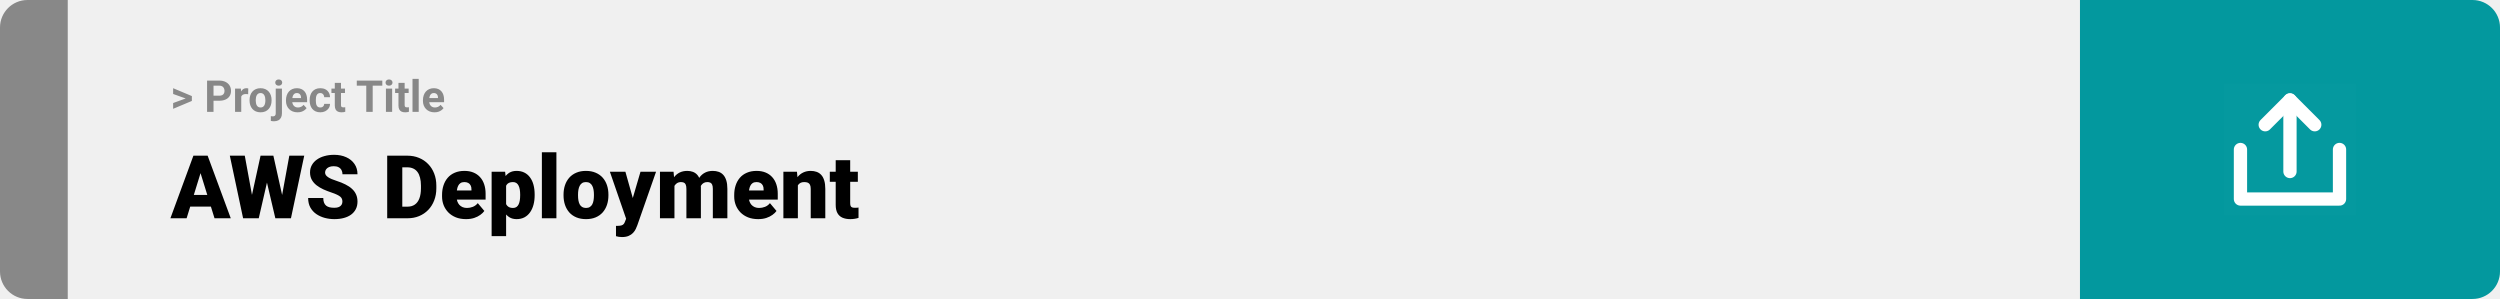
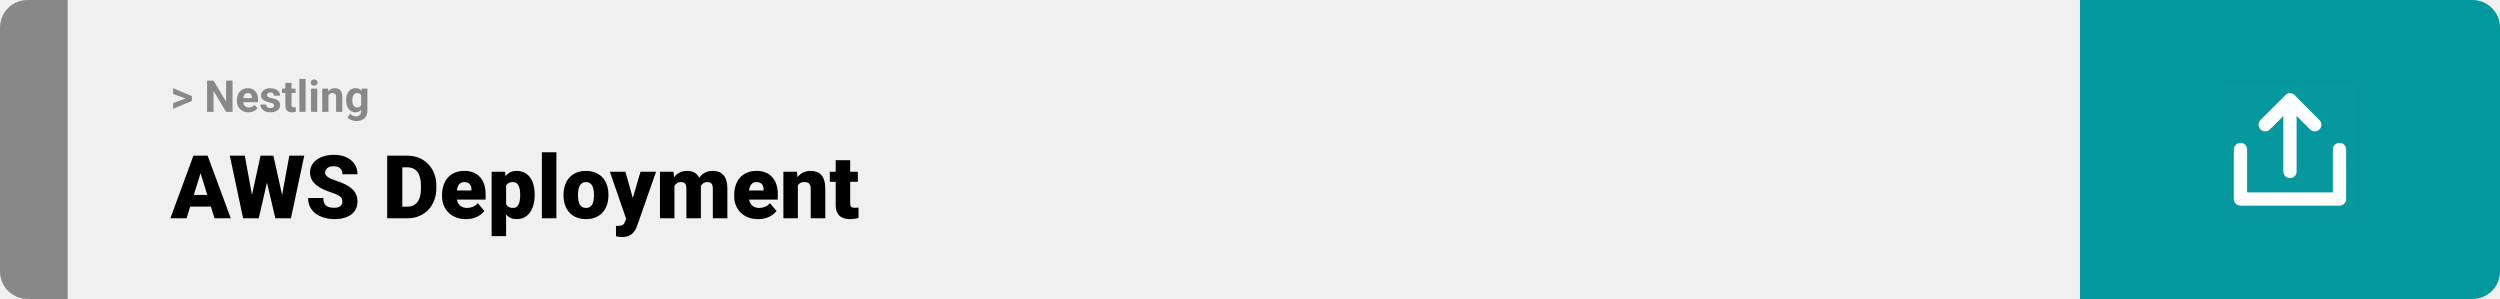
<svg xmlns="http://www.w3.org/2000/svg" width="1363" height="163" viewBox="0 0 1363 163" fill="none">
  <path d="M0 15C0 6.716 6.716 0 15 0H37V163H15C6.716 163 0 156.284 0 148V15Z" fill="#888888" />
  <rect width="1097" height="163" transform="translate(37)" fill="#F0F0F0" />
-   <path d="M101.906 53.922L94.394 51.238V48.086L104.602 52.375V54.637L101.906 53.922ZM94.394 56.172L101.918 53.43L104.602 52.785V55.035L94.394 59.324V56.172ZM119.543 54.918H115.195V52.176H119.543C120.215 52.176 120.762 52.066 121.184 51.848C121.605 51.621 121.914 51.309 122.109 50.91C122.305 50.512 122.402 50.062 122.402 49.562C122.402 49.055 122.305 48.582 122.109 48.145C121.914 47.707 121.605 47.355 121.184 47.09C120.762 46.824 120.215 46.691 119.543 46.691H116.414V61H112.898V43.938H119.543C120.879 43.938 122.023 44.18 122.977 44.664C123.938 45.141 124.672 45.801 125.18 46.645C125.688 47.488 125.941 48.453 125.941 49.539C125.941 50.641 125.688 51.594 125.18 52.398C124.672 53.203 123.938 53.824 122.977 54.262C122.023 54.699 120.879 54.918 119.543 54.918ZM131.531 51.086V61H128.156V48.32H131.332L131.531 51.086ZM135.352 48.238L135.293 51.367C135.129 51.344 134.93 51.324 134.695 51.309C134.469 51.285 134.262 51.273 134.074 51.273C133.598 51.273 133.184 51.336 132.832 51.461C132.488 51.578 132.199 51.754 131.965 51.988C131.738 52.223 131.566 52.508 131.449 52.844C131.34 53.18 131.277 53.562 131.262 53.992L130.582 53.781C130.582 52.961 130.664 52.207 130.828 51.52C130.992 50.824 131.23 50.219 131.543 49.703C131.863 49.188 132.254 48.789 132.715 48.508C133.176 48.227 133.703 48.086 134.297 48.086C134.484 48.086 134.676 48.102 134.871 48.133C135.066 48.156 135.227 48.191 135.352 48.238ZM136.055 54.789V54.543C136.055 53.613 136.188 52.758 136.453 51.977C136.719 51.188 137.105 50.504 137.613 49.926C138.121 49.348 138.746 48.898 139.488 48.578C140.23 48.25 141.082 48.086 142.043 48.086C143.004 48.086 143.859 48.25 144.609 48.578C145.359 48.898 145.988 49.348 146.496 49.926C147.012 50.504 147.402 51.188 147.668 51.977C147.934 52.758 148.066 53.613 148.066 54.543V54.789C148.066 55.711 147.934 56.566 147.668 57.355C147.402 58.137 147.012 58.82 146.496 59.406C145.988 59.984 145.363 60.434 144.621 60.754C143.879 61.074 143.027 61.234 142.066 61.234C141.105 61.234 140.25 61.074 139.5 60.754C138.758 60.434 138.129 59.984 137.613 59.406C137.105 58.82 136.719 58.137 136.453 57.355C136.188 56.566 136.055 55.711 136.055 54.789ZM139.43 54.543V54.789C139.43 55.32 139.477 55.816 139.57 56.277C139.664 56.738 139.812 57.145 140.016 57.496C140.227 57.84 140.5 58.109 140.836 58.305C141.172 58.5 141.582 58.598 142.066 58.598C142.535 58.598 142.938 58.5 143.273 58.305C143.609 58.109 143.879 57.84 144.082 57.496C144.285 57.145 144.434 56.738 144.527 56.277C144.629 55.816 144.68 55.32 144.68 54.789V54.543C144.68 54.027 144.629 53.543 144.527 53.09C144.434 52.629 144.281 52.223 144.07 51.871C143.867 51.512 143.598 51.23 143.262 51.027C142.926 50.824 142.52 50.723 142.043 50.723C141.566 50.723 141.16 50.824 140.824 51.027C140.496 51.23 140.227 51.512 140.016 51.871C139.812 52.223 139.664 52.629 139.57 53.09C139.477 53.543 139.43 54.027 139.43 54.543ZM150.328 48.32H153.715V61.762C153.715 62.699 153.543 63.492 153.199 64.141C152.855 64.789 152.359 65.281 151.711 65.617C151.062 65.953 150.277 66.121 149.355 66.121C149.066 66.121 148.785 66.106 148.512 66.074C148.23 66.043 147.941 65.992 147.645 65.922L147.656 63.332C147.844 63.363 148.027 63.387 148.207 63.402C148.379 63.426 148.555 63.438 148.734 63.438C149.086 63.438 149.379 63.379 149.613 63.262C149.848 63.145 150.023 62.961 150.141 62.711C150.266 62.469 150.328 62.152 150.328 61.762V48.32ZM150.059 45.016C150.059 44.523 150.23 44.117 150.574 43.797C150.926 43.477 151.387 43.316 151.957 43.316C152.535 43.316 152.996 43.477 153.34 43.797C153.684 44.117 153.855 44.523 153.855 45.016C153.855 45.508 153.684 45.914 153.34 46.234C152.996 46.555 152.535 46.715 151.957 46.715C151.387 46.715 150.926 46.555 150.574 46.234C150.23 45.914 150.059 45.508 150.059 45.016ZM162.234 61.234C161.25 61.234 160.367 61.078 159.586 60.766C158.805 60.445 158.141 60.004 157.594 59.441C157.055 58.879 156.641 58.227 156.352 57.484C156.062 56.734 155.918 55.938 155.918 55.094V54.625C155.918 53.664 156.055 52.785 156.328 51.988C156.602 51.191 156.992 50.5 157.5 49.914C158.016 49.328 158.641 48.879 159.375 48.566C160.109 48.246 160.938 48.086 161.859 48.086C162.758 48.086 163.555 48.234 164.25 48.531C164.945 48.828 165.527 49.25 165.996 49.797C166.473 50.344 166.832 51 167.074 51.766C167.316 52.523 167.438 53.367 167.438 54.297V55.703H157.359V53.453H164.121V53.195C164.121 52.727 164.035 52.309 163.863 51.941C163.699 51.566 163.449 51.27 163.113 51.051C162.777 50.832 162.348 50.723 161.824 50.723C161.379 50.723 160.996 50.82 160.676 51.016C160.355 51.211 160.094 51.484 159.891 51.836C159.695 52.188 159.547 52.602 159.445 53.078C159.352 53.547 159.305 54.062 159.305 54.625V55.094C159.305 55.602 159.375 56.07 159.516 56.5C159.664 56.93 159.871 57.301 160.137 57.613C160.41 57.926 160.738 58.168 161.121 58.34C161.512 58.512 161.953 58.598 162.445 58.598C163.055 58.598 163.621 58.48 164.145 58.246C164.676 58.004 165.133 57.641 165.516 57.156L167.156 58.938C166.891 59.32 166.527 59.688 166.066 60.039C165.613 60.391 165.066 60.68 164.426 60.906C163.785 61.125 163.055 61.234 162.234 61.234ZM174.598 58.598C175.012 58.598 175.379 58.52 175.699 58.363C176.02 58.199 176.27 57.973 176.449 57.684C176.637 57.387 176.734 57.039 176.742 56.641H179.918C179.91 57.531 179.672 58.324 179.203 59.02C178.734 59.707 178.105 60.25 177.316 60.648C176.527 61.039 175.645 61.234 174.668 61.234C173.684 61.234 172.824 61.07 172.09 60.742C171.363 60.414 170.758 59.961 170.273 59.383C169.789 58.797 169.426 58.117 169.184 57.344C168.941 56.562 168.82 55.727 168.82 54.836V54.496C168.82 53.598 168.941 52.762 169.184 51.988C169.426 51.207 169.789 50.527 170.273 49.949C170.758 49.363 171.363 48.906 172.09 48.578C172.816 48.25 173.668 48.086 174.645 48.086C175.684 48.086 176.594 48.285 177.375 48.684C178.164 49.082 178.781 49.652 179.227 50.395C179.68 51.129 179.91 52 179.918 53.008H176.742C176.734 52.586 176.645 52.203 176.473 51.859C176.309 51.516 176.066 51.242 175.746 51.039C175.434 50.828 175.047 50.723 174.586 50.723C174.094 50.723 173.691 50.828 173.379 51.039C173.066 51.242 172.824 51.523 172.652 51.883C172.48 52.234 172.359 52.637 172.289 53.09C172.227 53.535 172.195 54.004 172.195 54.496V54.836C172.195 55.328 172.227 55.801 172.289 56.254C172.352 56.707 172.469 57.109 172.641 57.461C172.82 57.812 173.066 58.09 173.379 58.293C173.691 58.496 174.098 58.598 174.598 58.598ZM188.086 48.32V50.711H180.703V48.32H188.086ZM182.531 45.191H185.906V57.18C185.906 57.547 185.953 57.828 186.047 58.023C186.148 58.219 186.297 58.355 186.492 58.434C186.688 58.504 186.934 58.539 187.23 58.539C187.441 58.539 187.629 58.531 187.793 58.516C187.965 58.492 188.109 58.469 188.227 58.445L188.238 60.93C187.949 61.023 187.637 61.098 187.301 61.152C186.965 61.207 186.594 61.234 186.188 61.234C185.445 61.234 184.797 61.113 184.242 60.871C183.695 60.621 183.273 60.223 182.977 59.676C182.68 59.129 182.531 58.41 182.531 57.52V45.191ZM203.191 43.938V61H199.688V43.938H203.191ZM208.441 43.938V46.691H194.52V43.938H208.441ZM213.797 48.32V61H210.41V48.32H213.797ZM210.199 45.016C210.199 44.523 210.371 44.117 210.715 43.797C211.059 43.477 211.52 43.316 212.098 43.316C212.668 43.316 213.125 43.477 213.469 43.797C213.82 44.117 213.996 44.523 213.996 45.016C213.996 45.508 213.82 45.914 213.469 46.234C213.125 46.555 212.668 46.715 212.098 46.715C211.52 46.715 211.059 46.555 210.715 46.234C210.371 45.914 210.199 45.508 210.199 45.016ZM222.797 48.32V50.711H215.414V48.32H222.797ZM217.242 45.191H220.617V57.18C220.617 57.547 220.664 57.828 220.758 58.023C220.859 58.219 221.008 58.355 221.203 58.434C221.398 58.504 221.645 58.539 221.941 58.539C222.152 58.539 222.34 58.531 222.504 58.516C222.676 58.492 222.82 58.469 222.938 58.445L222.949 60.93C222.66 61.023 222.348 61.098 222.012 61.152C221.676 61.207 221.305 61.234 220.898 61.234C220.156 61.234 219.508 61.113 218.953 60.871C218.406 60.621 217.984 60.223 217.688 59.676C217.391 59.129 217.242 58.41 217.242 57.52V45.191ZM228.281 43V61H224.895V43H228.281ZM236.906 61.234C235.922 61.234 235.039 61.078 234.258 60.766C233.477 60.445 232.812 60.004 232.266 59.441C231.727 58.879 231.312 58.227 231.023 57.484C230.734 56.734 230.59 55.938 230.59 55.094V54.625C230.59 53.664 230.727 52.785 231 51.988C231.273 51.191 231.664 50.5 232.172 49.914C232.688 49.328 233.312 48.879 234.047 48.566C234.781 48.246 235.609 48.086 236.531 48.086C237.43 48.086 238.227 48.234 238.922 48.531C239.617 48.828 240.199 49.25 240.668 49.797C241.145 50.344 241.504 51 241.746 51.766C241.988 52.523 242.109 53.367 242.109 54.297V55.703H232.031V53.453H238.793V53.195C238.793 52.727 238.707 52.309 238.535 51.941C238.371 51.566 238.121 51.27 237.785 51.051C237.449 50.832 237.02 50.723 236.496 50.723C236.051 50.723 235.668 50.82 235.348 51.016C235.027 51.211 234.766 51.484 234.562 51.836C234.367 52.188 234.219 52.602 234.117 53.078C234.023 53.547 233.977 54.062 233.977 54.625V55.094C233.977 55.602 234.047 56.07 234.188 56.5C234.336 56.93 234.543 57.301 234.809 57.613C235.082 57.926 235.41 58.168 235.793 58.34C236.184 58.512 236.625 58.598 237.117 58.598C237.727 58.598 238.293 58.48 238.816 58.246C239.348 58.004 239.805 57.641 240.188 57.156L241.828 58.938C241.562 59.32 241.199 59.688 240.738 60.039C240.285 60.391 239.738 60.68 239.098 60.906C238.457 61.125 237.727 61.234 236.906 61.234Z" fill="#888888" />
+   <path d="M101.906 53.922L94.394 51.238V48.086L104.602 52.375V54.637L101.906 53.922ZM94.394 56.172L101.918 53.43L104.602 52.785V55.035L94.394 59.324V56.172ZM126.785 43.938V61H123.27L116.414 49.562V61H112.898V43.938H116.414L123.281 55.387V43.938H126.785ZM135.469 61.234C134.484 61.234 133.602 61.078 132.82 60.766C132.039 60.445 131.375 60.004 130.828 59.441C130.289 58.879 129.875 58.227 129.586 57.484C129.297 56.734 129.152 55.938 129.152 55.094V54.625C129.152 53.664 129.289 52.785 129.562 51.988C129.836 51.191 130.227 50.5 130.734 49.914C131.25 49.328 131.875 48.879 132.609 48.566C133.344 48.246 134.172 48.086 135.094 48.086C135.992 48.086 136.789 48.234 137.484 48.531C138.18 48.828 138.762 49.25 139.23 49.797C139.707 50.344 140.066 51 140.309 51.766C140.551 52.523 140.672 53.367 140.672 54.297V55.703H130.594V53.453H137.355V53.195C137.355 52.727 137.27 52.309 137.098 51.941C136.934 51.566 136.684 51.27 136.348 51.051C136.012 50.832 135.582 50.723 135.059 50.723C134.613 50.723 134.23 50.82 133.91 51.016C133.59 51.211 133.328 51.484 133.125 51.836C132.93 52.188 132.781 52.602 132.68 53.078C132.586 53.547 132.539 54.062 132.539 54.625V55.094C132.539 55.602 132.609 56.07 132.75 56.5C132.898 56.93 133.105 57.301 133.371 57.613C133.645 57.926 133.973 58.168 134.355 58.34C134.746 58.512 135.188 58.598 135.68 58.598C136.289 58.598 136.855 58.48 137.379 58.246C137.91 58.004 138.367 57.641 138.75 57.156L140.391 58.938C140.125 59.32 139.762 59.688 139.301 60.039C138.848 60.391 138.301 60.68 137.66 60.906C137.02 61.125 136.289 61.234 135.469 61.234ZM149.449 57.496C149.449 57.254 149.379 57.035 149.238 56.84C149.098 56.645 148.836 56.465 148.453 56.301C148.078 56.129 147.535 55.973 146.824 55.832C146.184 55.691 145.586 55.516 145.031 55.305C144.484 55.086 144.008 54.824 143.602 54.52C143.203 54.215 142.891 53.855 142.664 53.441C142.438 53.02 142.324 52.539 142.324 52C142.324 51.469 142.438 50.969 142.664 50.5C142.898 50.031 143.23 49.617 143.66 49.258C144.098 48.891 144.629 48.605 145.254 48.402C145.887 48.191 146.598 48.086 147.387 48.086C148.488 48.086 149.434 48.262 150.223 48.613C151.02 48.965 151.629 49.449 152.051 50.066C152.48 50.676 152.695 51.371 152.695 52.152H149.32C149.32 51.824 149.25 51.531 149.109 51.273C148.977 51.008 148.766 50.801 148.477 50.652C148.195 50.496 147.828 50.418 147.375 50.418C147 50.418 146.676 50.484 146.402 50.617C146.129 50.742 145.918 50.914 145.77 51.133C145.629 51.344 145.559 51.578 145.559 51.836C145.559 52.031 145.598 52.207 145.676 52.363C145.762 52.512 145.898 52.648 146.086 52.773C146.273 52.898 146.516 53.016 146.812 53.125C147.117 53.227 147.492 53.32 147.938 53.406C148.852 53.594 149.668 53.84 150.387 54.145C151.105 54.441 151.676 54.848 152.098 55.363C152.52 55.871 152.73 56.539 152.73 57.367C152.73 57.93 152.605 58.445 152.355 58.914C152.105 59.383 151.746 59.793 151.277 60.145C150.809 60.488 150.246 60.758 149.59 60.953C148.941 61.141 148.211 61.234 147.398 61.234C146.219 61.234 145.219 61.023 144.398 60.602C143.586 60.18 142.969 59.645 142.547 58.996C142.133 58.34 141.926 57.668 141.926 56.98H145.125C145.141 57.441 145.258 57.812 145.477 58.094C145.703 58.375 145.988 58.578 146.332 58.703C146.684 58.828 147.062 58.891 147.469 58.891C147.906 58.891 148.27 58.832 148.559 58.715C148.848 58.59 149.066 58.426 149.215 58.223C149.371 58.012 149.449 57.77 149.449 57.496ZM161.133 48.32V50.711H153.75V48.32H161.133ZM155.578 45.191H158.953V57.18C158.953 57.547 159 57.828 159.094 58.023C159.195 58.219 159.344 58.355 159.539 58.434C159.734 58.504 159.98 58.539 160.277 58.539C160.488 58.539 160.676 58.531 160.84 58.516C161.012 58.492 161.156 58.469 161.273 58.445L161.285 60.93C160.996 61.023 160.684 61.098 160.348 61.152C160.012 61.207 159.641 61.234 159.234 61.234C158.492 61.234 157.844 61.113 157.289 60.871C156.742 60.621 156.32 60.223 156.023 59.676C155.727 59.129 155.578 58.41 155.578 57.52V45.191ZM166.617 43V61H163.23V43H166.617ZM172.969 48.32V61H169.582V48.32H172.969ZM169.371 45.016C169.371 44.523 169.543 44.117 169.887 43.797C170.23 43.477 170.691 43.316 171.27 43.316C171.84 43.316 172.297 43.477 172.641 43.797C172.992 44.117 173.168 44.523 173.168 45.016C173.168 45.508 172.992 45.914 172.641 46.234C172.297 46.555 171.84 46.715 171.27 46.715C170.691 46.715 170.23 46.555 169.887 46.234C169.543 45.914 169.371 45.508 169.371 45.016ZM179.062 51.027V61H175.688V48.32H178.852L179.062 51.027ZM178.57 54.215H177.656C177.656 53.277 177.777 52.434 178.02 51.684C178.262 50.926 178.602 50.281 179.039 49.75C179.477 49.211 179.996 48.801 180.598 48.52C181.207 48.23 181.887 48.086 182.637 48.086C183.23 48.086 183.773 48.172 184.266 48.344C184.758 48.516 185.18 48.789 185.531 49.164C185.891 49.539 186.164 50.035 186.352 50.652C186.547 51.27 186.645 52.023 186.645 52.914V61H183.246V52.902C183.246 52.34 183.168 51.902 183.012 51.59C182.855 51.277 182.625 51.059 182.32 50.934C182.023 50.801 181.656 50.734 181.219 50.734C180.766 50.734 180.371 50.824 180.035 51.004C179.707 51.184 179.434 51.434 179.215 51.754C179.004 52.066 178.844 52.434 178.734 52.855C178.625 53.277 178.57 53.73 178.57 54.215ZM197.238 48.32H200.297V60.578C200.297 61.734 200.039 62.715 199.523 63.52C199.016 64.332 198.305 64.945 197.391 65.359C196.477 65.781 195.414 65.992 194.203 65.992C193.672 65.992 193.109 65.922 192.516 65.781C191.93 65.641 191.367 65.422 190.828 65.125C190.297 64.828 189.852 64.453 189.492 64L190.98 62.008C191.371 62.461 191.824 62.812 192.34 63.062C192.855 63.32 193.426 63.449 194.051 63.449C194.66 63.449 195.176 63.336 195.598 63.109C196.02 62.891 196.344 62.566 196.57 62.137C196.797 61.715 196.91 61.203 196.91 60.602V51.25L197.238 48.32ZM188.707 54.812V54.566C188.707 53.598 188.824 52.719 189.059 51.93C189.301 51.133 189.641 50.449 190.078 49.879C190.523 49.309 191.062 48.867 191.695 48.555C192.328 48.242 193.043 48.086 193.84 48.086C194.684 48.086 195.391 48.242 195.961 48.555C196.531 48.867 197 49.312 197.367 49.891C197.734 50.461 198.02 51.137 198.223 51.918C198.434 52.691 198.598 53.539 198.715 54.461V55C198.598 55.883 198.422 56.703 198.188 57.461C197.953 58.219 197.645 58.883 197.262 59.453C196.879 60.016 196.402 60.453 195.832 60.766C195.27 61.078 194.598 61.234 193.816 61.234C193.035 61.234 192.328 61.074 191.695 60.754C191.07 60.434 190.535 59.984 190.09 59.406C189.645 58.828 189.301 58.148 189.059 57.367C188.824 56.586 188.707 55.734 188.707 54.812ZM192.082 54.566V54.812C192.082 55.336 192.133 55.824 192.234 56.277C192.336 56.73 192.492 57.133 192.703 57.484C192.922 57.828 193.191 58.098 193.512 58.293C193.84 58.48 194.227 58.574 194.672 58.574C195.289 58.574 195.793 58.445 196.184 58.188C196.574 57.922 196.867 57.559 197.062 57.098C197.258 56.637 197.371 56.105 197.402 55.504V53.969C197.387 53.477 197.32 53.035 197.203 52.645C197.086 52.246 196.922 51.906 196.711 51.625C196.5 51.344 196.227 51.125 195.891 50.969C195.555 50.812 195.156 50.734 194.695 50.734C194.25 50.734 193.863 50.836 193.535 51.039C193.215 51.234 192.945 51.504 192.727 51.848C192.516 52.191 192.355 52.598 192.246 53.066C192.137 53.527 192.082 54.027 192.082 54.566Z" fill="#888888" />
  <path d="M110.062 92.047L101.742 119H92.906L105.445 84.875H111.047L110.062 92.047ZM116.953 119L108.609 92.047L107.531 84.875H113.203L125.812 119H116.953ZM116.625 106.273V112.625H99.117V106.273H116.625ZM135.258 115.906L142.055 84.875H146.109L148.312 87.523L141.07 119H136.594L135.258 115.906ZM133.453 84.875L139.195 116.141L137.719 119H132.539L125.297 84.875H133.453ZM152.039 115.977L157.734 84.875H165.867L158.625 119H153.469L152.039 115.977ZM149.039 84.875L156 116.094L154.594 119H150.117L142.711 87.477L145.008 84.875H149.039ZM186.68 109.93C186.68 109.398 186.602 108.922 186.445 108.5C186.289 108.062 186 107.656 185.578 107.281C185.156 106.906 184.547 106.531 183.75 106.156C182.969 105.766 181.938 105.359 180.656 104.938C179.156 104.438 177.711 103.875 176.32 103.25C174.93 102.609 173.688 101.867 172.594 101.023C171.5 100.164 170.633 99.164 169.992 98.023C169.352 96.867 169.031 95.523 169.031 93.992C169.031 92.523 169.359 91.203 170.016 90.031C170.672 88.844 171.586 87.836 172.758 87.008C173.945 86.164 175.336 85.523 176.93 85.086C178.523 84.633 180.266 84.406 182.156 84.406C184.656 84.406 186.859 84.844 188.766 85.719C190.688 86.578 192.188 87.805 193.266 89.398C194.359 90.977 194.906 92.844 194.906 95H186.727C186.727 94.141 186.547 93.383 186.188 92.727C185.844 92.07 185.32 91.555 184.617 91.18C183.914 90.805 183.031 90.617 181.969 90.617C180.938 90.617 180.07 90.773 179.367 91.086C178.664 91.398 178.133 91.82 177.773 92.352C177.414 92.867 177.234 93.438 177.234 94.062C177.234 94.578 177.375 95.047 177.656 95.469C177.953 95.875 178.367 96.258 178.898 96.617C179.445 96.977 180.102 97.32 180.867 97.648C181.648 97.977 182.523 98.297 183.492 98.609C185.305 99.188 186.914 99.836 188.32 100.555C189.742 101.258 190.938 102.062 191.906 102.969C192.891 103.859 193.633 104.875 194.133 106.016C194.648 107.156 194.906 108.445 194.906 109.883C194.906 111.414 194.609 112.773 194.016 113.961C193.422 115.148 192.57 116.156 191.461 116.984C190.352 117.797 189.023 118.414 187.477 118.836C185.93 119.258 184.203 119.469 182.297 119.469C180.547 119.469 178.82 119.25 177.117 118.812C175.43 118.359 173.898 117.672 172.523 116.75C171.148 115.812 170.047 114.617 169.219 113.164C168.406 111.695 168 109.953 168 107.938H176.25C176.25 108.938 176.383 109.781 176.648 110.469C176.914 111.156 177.305 111.711 177.82 112.133C178.336 112.539 178.969 112.836 179.719 113.023C180.469 113.195 181.328 113.281 182.297 113.281C183.344 113.281 184.188 113.133 184.828 112.836C185.469 112.523 185.938 112.117 186.234 111.617C186.531 111.102 186.68 110.539 186.68 109.93ZM222.188 119H214.617L214.664 112.672H222.188C223.75 112.672 225.07 112.297 226.148 111.547C227.242 110.797 228.07 109.68 228.633 108.195C229.211 106.695 229.5 104.852 229.5 102.664V101.188C229.5 99.547 229.336 98.109 229.008 96.875C228.695 95.625 228.227 94.586 227.602 93.758C226.977 92.914 226.195 92.281 225.258 91.859C224.336 91.438 223.273 91.227 222.07 91.227H214.477V84.875H222.07C224.383 84.875 226.5 85.273 228.422 86.07C230.359 86.852 232.031 87.977 233.438 89.445C234.859 90.898 235.953 92.625 236.719 94.625C237.5 96.609 237.891 98.812 237.891 101.234V102.664C237.891 105.07 237.5 107.273 236.719 109.273C235.953 111.273 234.867 113 233.461 114.453C232.055 115.906 230.391 117.031 228.469 117.828C226.562 118.609 224.469 119 222.188 119ZM219.328 84.875V119H211.102V84.875H219.328ZM254.086 119.469C252.023 119.469 250.18 119.148 248.555 118.508C246.93 117.852 245.555 116.953 244.43 115.812C243.32 114.672 242.469 113.359 241.875 111.875C241.297 110.391 241.008 108.82 241.008 107.164V106.273C241.008 104.414 241.266 102.695 241.781 101.117C242.297 99.523 243.062 98.133 244.078 96.945C245.094 95.758 246.367 94.836 247.898 94.18C249.43 93.508 251.211 93.172 253.242 93.172C255.039 93.172 256.648 93.461 258.07 94.039C259.492 94.617 260.695 95.445 261.68 96.523C262.68 97.602 263.438 98.906 263.953 100.438C264.484 101.969 264.75 103.688 264.75 105.594V108.805H244.031V103.859H257.039V103.25C257.055 102.406 256.906 101.688 256.594 101.094C256.297 100.5 255.859 100.047 255.281 99.734C254.703 99.422 254 99.266 253.172 99.266C252.312 99.266 251.602 99.453 251.039 99.828C250.492 100.203 250.062 100.719 249.75 101.375C249.453 102.016 249.242 102.758 249.117 103.602C248.992 104.445 248.93 105.336 248.93 106.273V107.164C248.93 108.102 249.055 108.953 249.305 109.719C249.57 110.484 249.945 111.141 250.43 111.688C250.93 112.219 251.523 112.633 252.211 112.93C252.914 113.227 253.711 113.375 254.602 113.375C255.68 113.375 256.742 113.172 257.789 112.766C258.836 112.359 259.734 111.688 260.484 110.75L264.07 115.016C263.555 115.75 262.82 116.461 261.867 117.148C260.93 117.836 259.805 118.398 258.492 118.836C257.18 119.258 255.711 119.469 254.086 119.469ZM275.93 98.516V128.75H268.031V93.641H275.391L275.93 98.516ZM291.492 106.016V106.508C291.492 108.352 291.281 110.062 290.859 111.641C290.438 113.219 289.812 114.594 288.984 115.766C288.156 116.938 287.125 117.852 285.891 118.508C284.672 119.148 283.258 119.469 281.648 119.469C280.133 119.469 278.828 119.133 277.734 118.461C276.641 117.789 275.727 116.859 274.992 115.672C274.258 114.484 273.664 113.125 273.211 111.594C272.758 110.062 272.398 108.445 272.133 106.742V106.109C272.398 104.281 272.758 102.586 273.211 101.023C273.664 99.445 274.258 98.07 274.992 96.898C275.727 95.727 276.633 94.812 277.711 94.156C278.805 93.5 280.109 93.172 281.625 93.172C283.234 93.172 284.648 93.477 285.867 94.086C287.102 94.695 288.133 95.57 288.961 96.711C289.805 97.836 290.438 99.188 290.859 100.766C291.281 102.344 291.492 104.094 291.492 106.016ZM283.594 106.508V106.016C283.594 105.031 283.523 104.133 283.383 103.32C283.242 102.492 283.016 101.773 282.703 101.164C282.406 100.555 282.008 100.086 281.508 99.758C281.008 99.43 280.391 99.266 279.656 99.266C278.812 99.266 278.102 99.398 277.523 99.664C276.961 99.914 276.508 100.305 276.164 100.836C275.836 101.352 275.602 102 275.461 102.781C275.336 103.547 275.281 104.445 275.297 105.477V107.398C275.266 108.586 275.383 109.633 275.648 110.539C275.914 111.43 276.375 112.125 277.031 112.625C277.688 113.125 278.578 113.375 279.703 113.375C280.453 113.375 281.078 113.203 281.578 112.859C282.078 112.5 282.477 112.008 282.773 111.383C283.07 110.742 283.281 110.008 283.406 109.18C283.531 108.352 283.594 107.461 283.594 106.508ZM303.352 83V119H295.43V83H303.352ZM307.242 106.578V106.086C307.242 104.227 307.508 102.516 308.039 100.953C308.57 99.375 309.352 98.008 310.383 96.852C311.414 95.695 312.688 94.797 314.203 94.156C315.719 93.5 317.469 93.172 319.453 93.172C321.453 93.172 323.211 93.5 324.727 94.156C326.258 94.797 327.539 95.695 328.57 96.852C329.602 98.008 330.383 99.375 330.914 100.953C331.445 102.516 331.711 104.227 331.711 106.086V106.578C331.711 108.422 331.445 110.133 330.914 111.711C330.383 113.273 329.602 114.641 328.57 115.812C327.539 116.969 326.266 117.867 324.75 118.508C323.234 119.148 321.484 119.469 319.5 119.469C317.516 119.469 315.758 119.148 314.227 118.508C312.695 117.867 311.414 116.969 310.383 115.812C309.352 114.641 308.57 113.273 308.039 111.711C307.508 110.133 307.242 108.422 307.242 106.578ZM315.141 106.086V106.578C315.141 107.531 315.211 108.422 315.352 109.25C315.492 110.078 315.727 110.805 316.055 111.43C316.383 112.039 316.828 112.516 317.391 112.859C317.953 113.203 318.656 113.375 319.5 113.375C320.328 113.375 321.016 113.203 321.562 112.859C322.125 112.516 322.57 112.039 322.898 111.43C323.227 110.805 323.461 110.078 323.602 109.25C323.742 108.422 323.812 107.531 323.812 106.578V106.086C323.812 105.164 323.742 104.297 323.602 103.484C323.461 102.656 323.227 101.93 322.898 101.305C322.57 100.664 322.125 100.164 321.562 99.805C321 99.445 320.297 99.266 319.453 99.266C318.625 99.266 317.93 99.445 317.367 99.805C316.82 100.164 316.383 100.664 316.055 101.305C315.727 101.93 315.492 102.656 315.352 103.484C315.211 104.297 315.141 105.164 315.141 106.086ZM342.633 116.023L349.195 93.641H357.68L347.484 122.773C347.266 123.414 346.977 124.102 346.617 124.836C346.258 125.586 345.766 126.297 345.141 126.969C344.516 127.641 343.711 128.188 342.727 128.609C341.758 129.031 340.555 129.242 339.117 129.242C338.352 129.242 337.789 129.203 337.43 129.125C337.086 129.062 336.555 128.945 335.836 128.773V123.125C336.039 123.125 336.211 123.125 336.352 123.125C336.508 123.125 336.68 123.125 336.867 123.125C337.711 123.125 338.383 123.039 338.883 122.867C339.398 122.695 339.789 122.445 340.055 122.117C340.336 121.789 340.555 121.391 340.711 120.922L342.633 116.023ZM340.969 93.641L345.961 111.383L346.828 119.75H341.531L332.508 93.641H340.969ZM367.711 99.008V119H359.812V93.641H367.219L367.711 99.008ZM366.75 105.453L364.945 105.5C364.945 103.719 365.156 102.078 365.578 100.578C366 99.078 366.625 97.773 367.453 96.664C368.281 95.555 369.297 94.695 370.5 94.086C371.719 93.477 373.125 93.172 374.719 93.172C375.828 93.172 376.836 93.344 377.742 93.688C378.648 94.016 379.43 94.539 380.086 95.258C380.742 95.961 381.242 96.883 381.586 98.023C381.945 99.148 382.125 100.5 382.125 102.078V119H374.227V103.086C374.227 102.008 374.102 101.195 373.852 100.648C373.617 100.102 373.273 99.734 372.82 99.547C372.367 99.359 371.812 99.266 371.156 99.266C370.469 99.266 369.852 99.422 369.305 99.734C368.758 100.047 368.289 100.484 367.898 101.047C367.523 101.594 367.234 102.242 367.031 102.992C366.844 103.742 366.75 104.562 366.75 105.453ZM381.234 105.453L379.031 105.5C379.031 103.719 379.227 102.078 379.617 100.578C380.023 99.078 380.625 97.773 381.422 96.664C382.234 95.555 383.242 94.695 384.445 94.086C385.648 93.477 387.047 93.172 388.641 93.172C389.797 93.172 390.859 93.344 391.828 93.688C392.797 94.031 393.633 94.586 394.336 95.352C395.039 96.117 395.586 97.133 395.977 98.398C396.367 99.648 396.562 101.195 396.562 103.039V119H388.641V103.039C388.641 101.992 388.516 101.203 388.266 100.672C388.031 100.125 387.688 99.758 387.234 99.57C386.781 99.367 386.242 99.266 385.617 99.266C384.867 99.266 384.219 99.422 383.672 99.734C383.125 100.047 382.664 100.484 382.289 101.047C381.93 101.594 381.664 102.242 381.492 102.992C381.32 103.742 381.234 104.562 381.234 105.453ZM413.367 119.469C411.305 119.469 409.461 119.148 407.836 118.508C406.211 117.852 404.836 116.953 403.711 115.812C402.602 114.672 401.75 113.359 401.156 111.875C400.578 110.391 400.289 108.82 400.289 107.164V106.273C400.289 104.414 400.547 102.695 401.062 101.117C401.578 99.523 402.344 98.133 403.359 96.945C404.375 95.758 405.648 94.836 407.18 94.18C408.711 93.508 410.492 93.172 412.523 93.172C414.32 93.172 415.93 93.461 417.352 94.039C418.773 94.617 419.977 95.445 420.961 96.523C421.961 97.602 422.719 98.906 423.234 100.438C423.766 101.969 424.031 103.688 424.031 105.594V108.805H403.312V103.859H416.32V103.25C416.336 102.406 416.188 101.688 415.875 101.094C415.578 100.5 415.141 100.047 414.562 99.734C413.984 99.422 413.281 99.266 412.453 99.266C411.594 99.266 410.883 99.453 410.32 99.828C409.773 100.203 409.344 100.719 409.031 101.375C408.734 102.016 408.523 102.758 408.398 103.602C408.273 104.445 408.211 105.336 408.211 106.273V107.164C408.211 108.102 408.336 108.953 408.586 109.719C408.852 110.484 409.227 111.141 409.711 111.688C410.211 112.219 410.805 112.633 411.492 112.93C412.195 113.227 412.992 113.375 413.883 113.375C414.961 113.375 416.023 113.172 417.07 112.766C418.117 112.359 419.016 111.688 419.766 110.75L423.352 115.016C422.836 115.75 422.102 116.461 421.148 117.148C420.211 117.836 419.086 118.398 417.773 118.836C416.461 119.258 414.992 119.469 413.367 119.469ZM435 99.055V119H427.102V93.641H434.508L435 99.055ZM434.062 105.453L432.211 105.5C432.211 103.562 432.445 101.836 432.914 100.32C433.383 98.789 434.047 97.492 434.906 96.43C435.766 95.367 436.789 94.562 437.977 94.016C439.18 93.453 440.516 93.172 441.984 93.172C443.156 93.172 444.227 93.344 445.195 93.688C446.18 94.031 447.023 94.586 447.727 95.352C448.445 96.117 448.992 97.133 449.367 98.398C449.758 99.648 449.953 101.195 449.953 103.039V119H442.008V103.016C442.008 102 441.867 101.227 441.586 100.695C441.305 100.148 440.898 99.773 440.367 99.57C439.836 99.367 439.188 99.266 438.422 99.266C437.609 99.266 436.922 99.422 436.359 99.734C435.797 100.047 435.344 100.484 435 101.047C434.672 101.594 434.43 102.242 434.273 102.992C434.133 103.742 434.062 104.562 434.062 105.453ZM467.695 93.641V99.125H452.414V93.641H467.695ZM455.625 87.336H463.523V110.727C463.523 111.398 463.602 111.922 463.758 112.297C463.914 112.656 464.18 112.914 464.555 113.07C464.945 113.211 465.461 113.281 466.102 113.281C466.555 113.281 466.93 113.273 467.227 113.258C467.523 113.227 467.805 113.188 468.07 113.141V118.789C467.398 119.008 466.695 119.172 465.961 119.281C465.227 119.406 464.445 119.469 463.617 119.469C461.93 119.469 460.484 119.203 459.281 118.672C458.094 118.141 457.188 117.305 456.562 116.164C455.938 115.023 455.625 113.539 455.625 111.711V87.336Z" fill="black" />
  <path d="M1134 0H1348C1356.28 0 1363 6.716 1363 15V148C1363 156.284 1356.28 163 1348 163H1134V0Z" fill="#03989E" />
  <path d="M1212.5 117.5L1212.5 45.5L1284.5 45.5L1284.5 117.5L1212.5 117.5Z" fill="white" fill-opacity="0.01" />
  <path d="M1221.5 81.513L1221.5 108.5L1275.5 108.5L1275.5 81.5" stroke="white" stroke-width="7.24" stroke-linecap="round" stroke-linejoin="round" />
  <path d="M1262 68L1248.5 54.5L1235 68" stroke="white" stroke-width="7.24" stroke-linecap="round" stroke-linejoin="round" />
  <path d="M1248.49 93.5L1248.49 54.5" stroke="white" stroke-width="7.24" stroke-linecap="round" stroke-linejoin="round" />
</svg>
